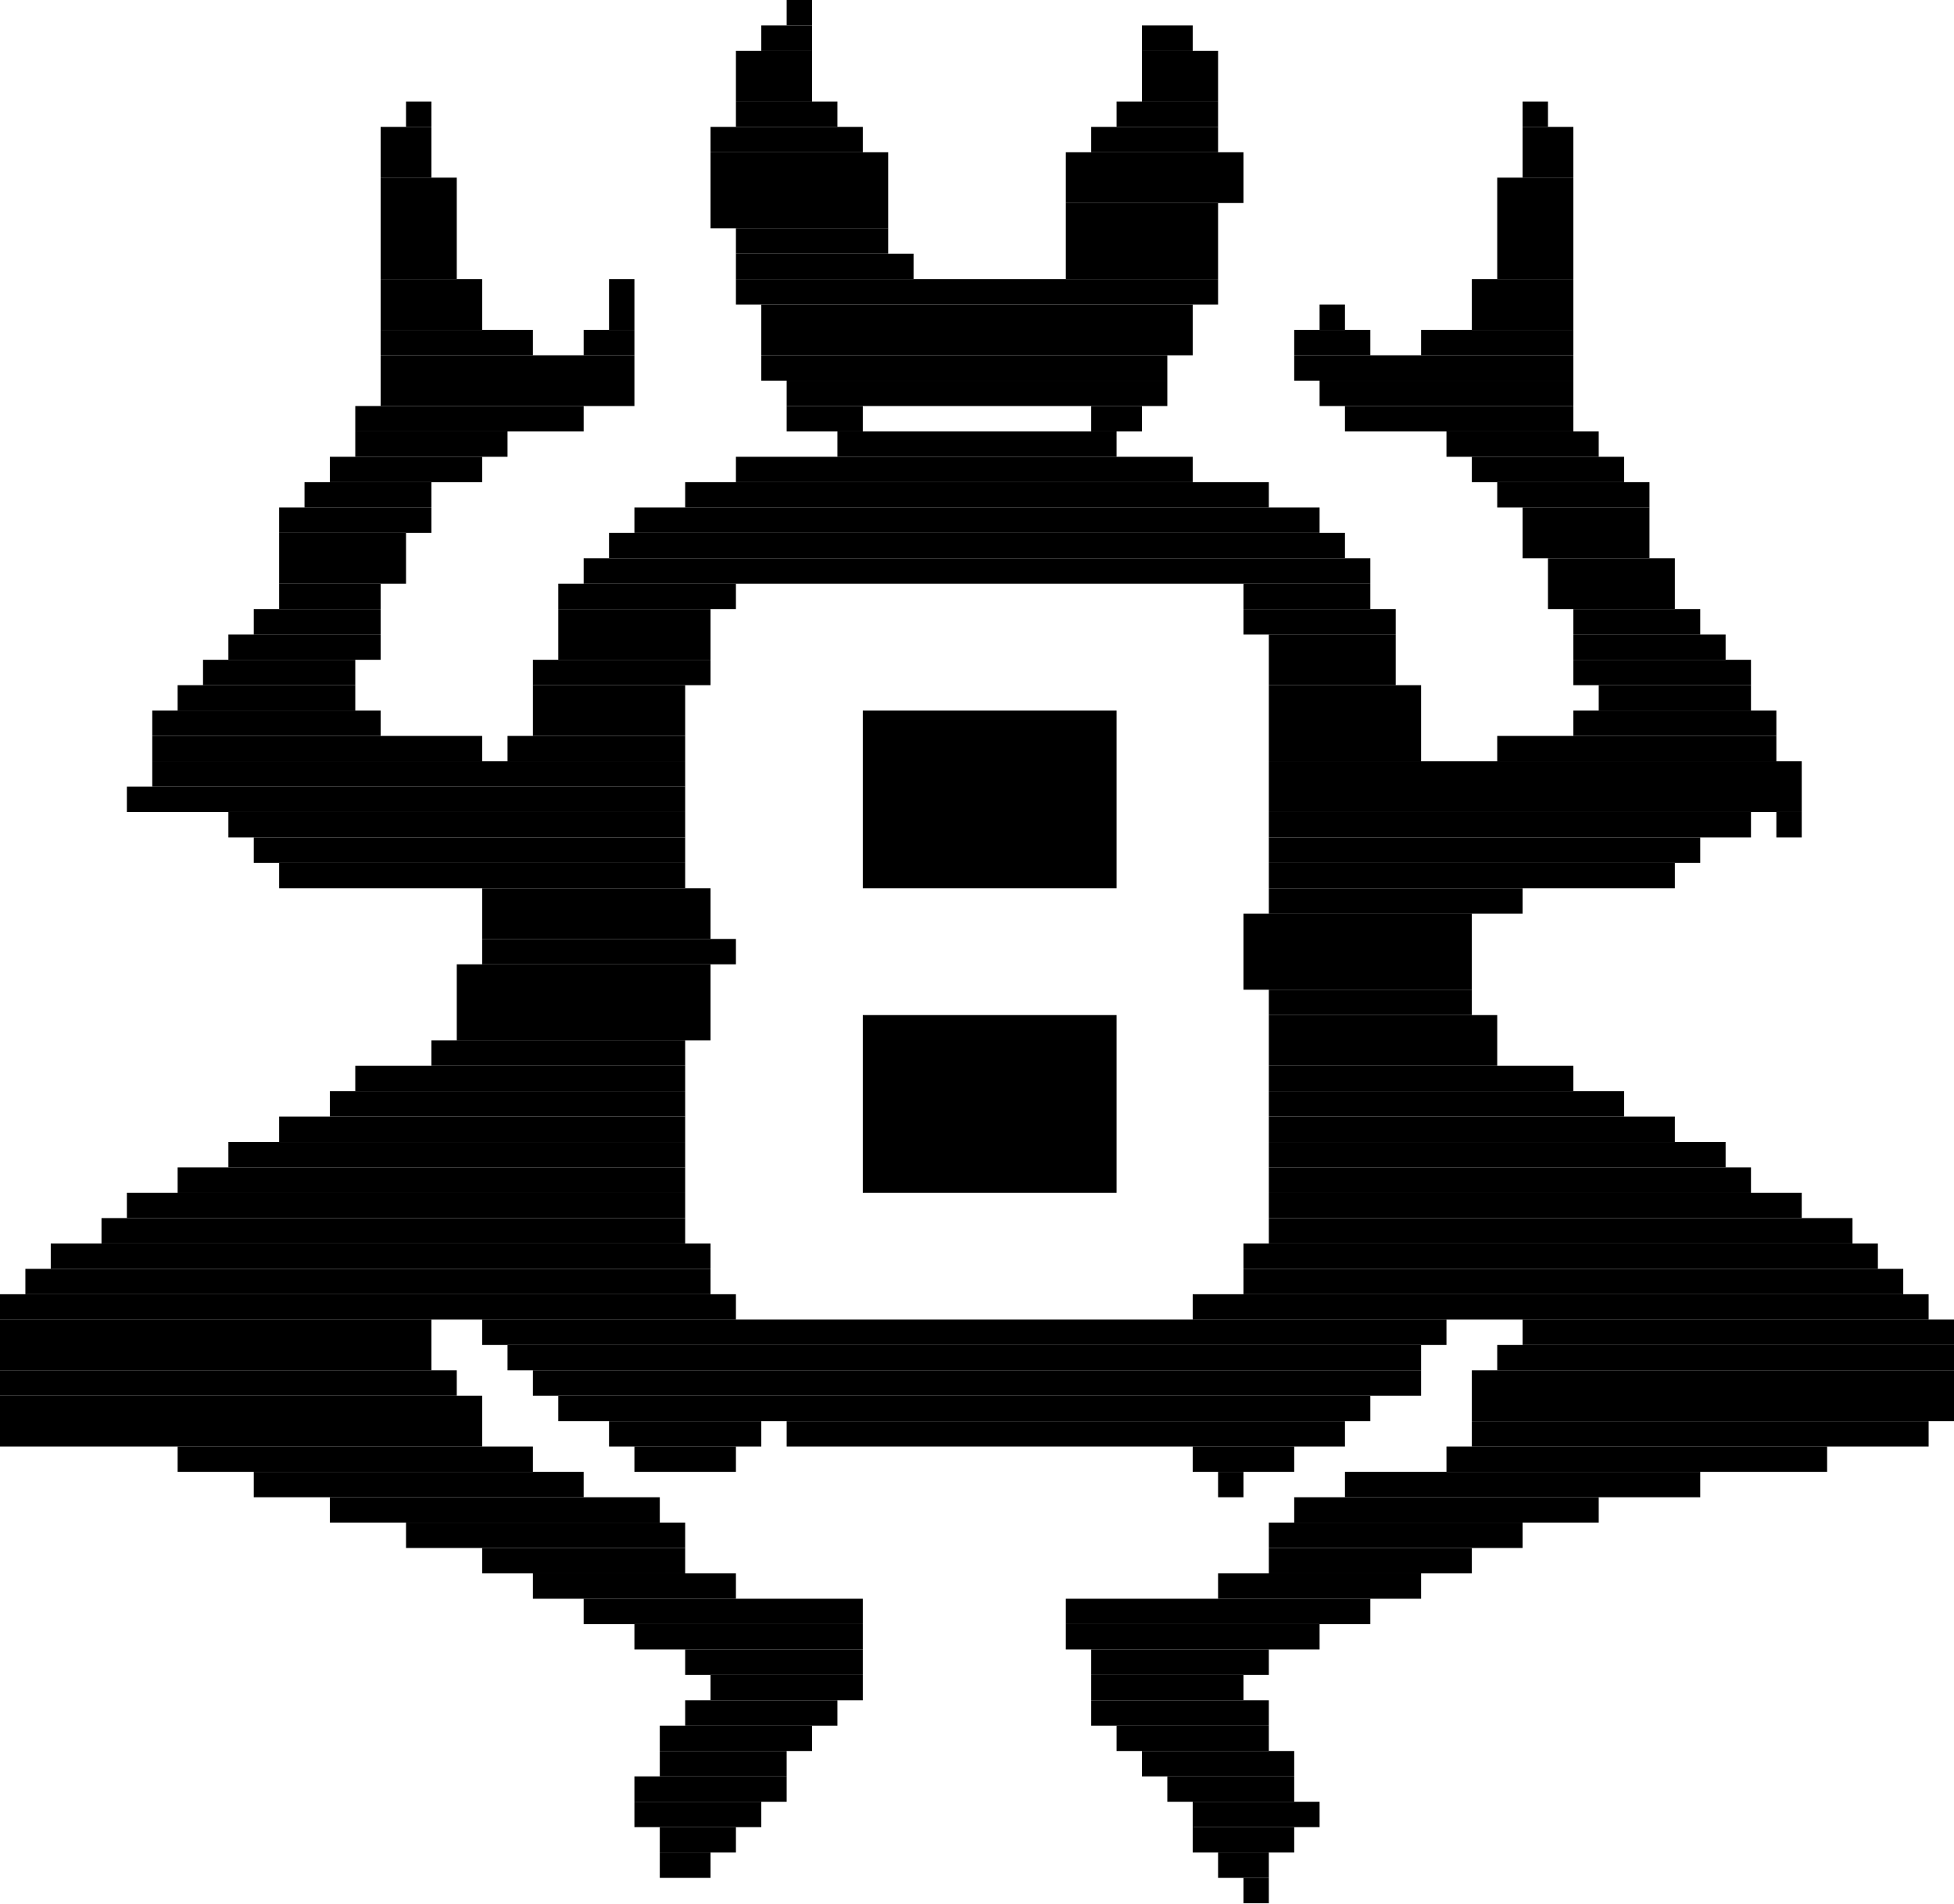
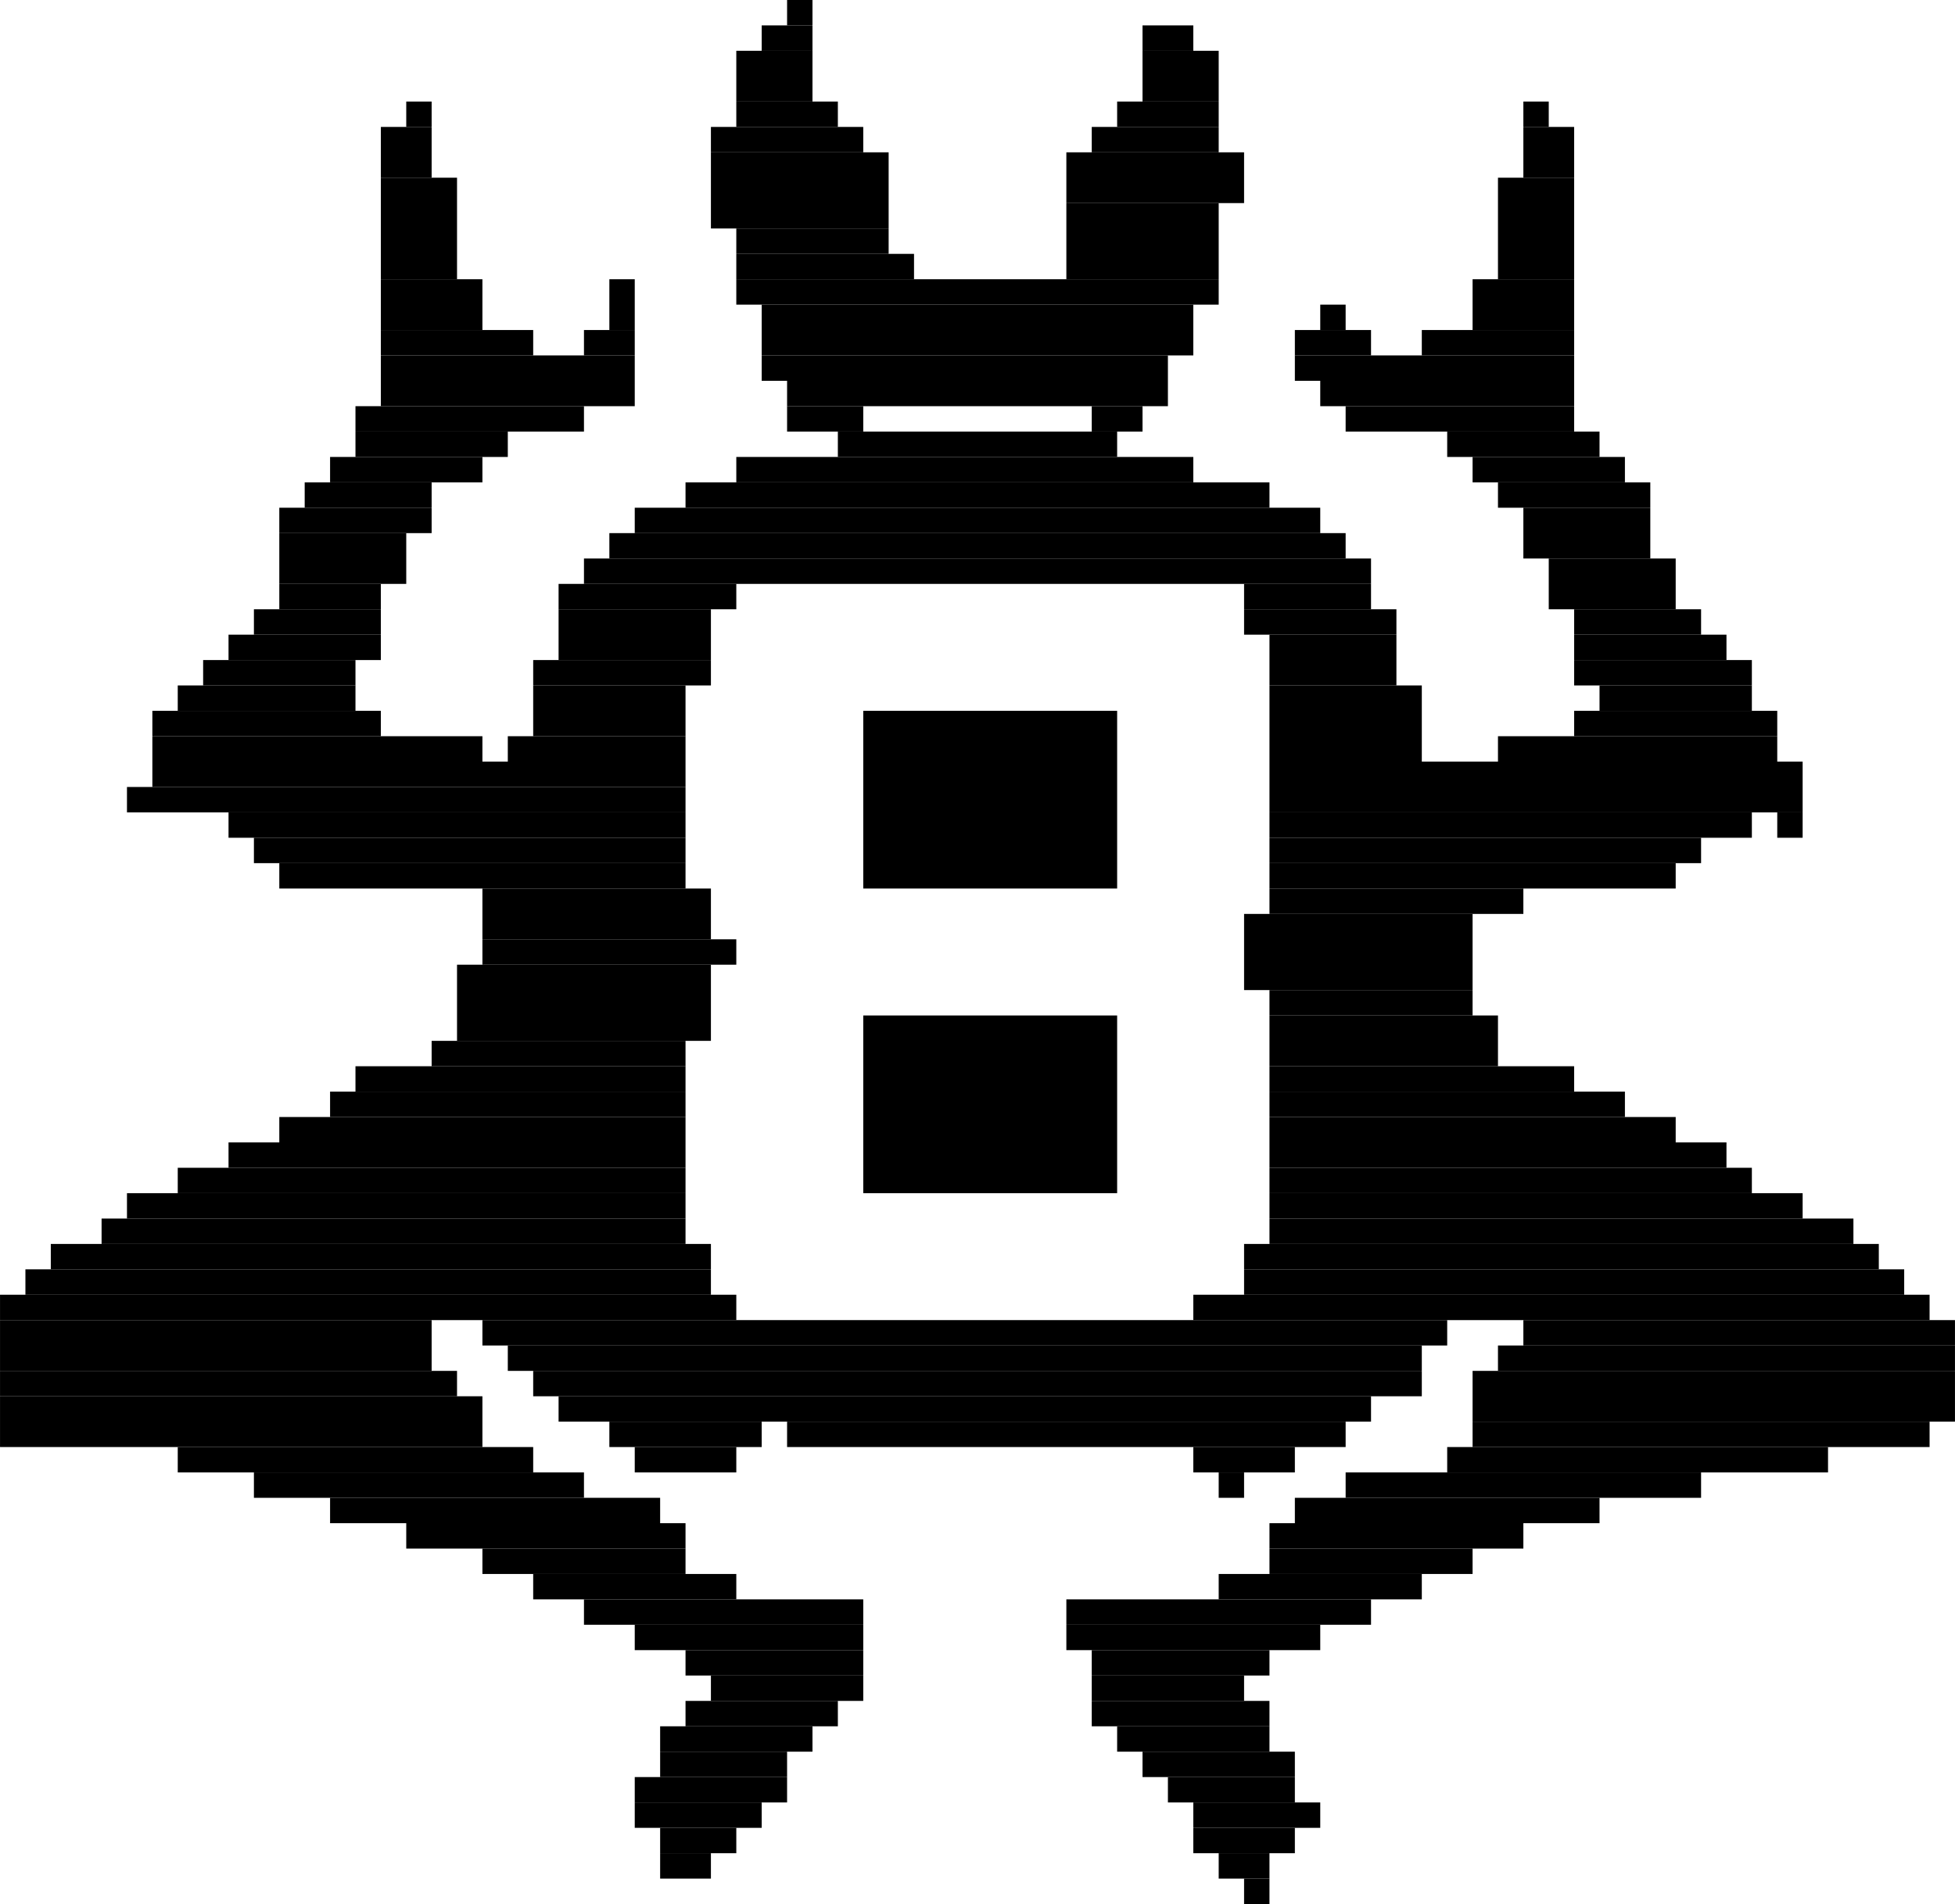
- <svg xmlns="http://www.w3.org/2000/svg" width="77mm" height="75mm" viewBox="0 0 77 75">
+ <svg xmlns="http://www.w3.org/2000/svg" width="1mm" height="0.974mm" viewBox="0 0 77 75">
  <rect x="0" y="52" width="17" height="2" fill="black" />
  <rect x="0" y="54" width="18" height="1" fill="black" />
  <rect x="0" y="55" width="19" height="2" fill="black" />
  <rect x="0" y="51" width="29" height="1" fill="black" />
  <rect x="1" y="50" width="27" height="1" fill="black" />
  <rect x="2" y="49" width="26" height="1" fill="black" />
  <rect x="4" y="48" width="23" height="1" fill="black" />
  <rect x="5" y="31" width="22" height="1" fill="black" />
  <rect x="5" y="47" width="22" height="1" fill="black" />
  <rect x="6" y="28" width="9" height="1" fill="black" />
  <rect x="6" y="29" width="13" height="1" fill="black" />
  <rect x="6" y="30" width="21" height="1" fill="black" />
  <rect x="7" y="27" width="7" height="1" fill="black" />
  <rect x="7" y="57" width="14" height="1" fill="black" />
  <rect x="7" y="46" width="20" height="1" fill="black" />
  <rect x="8" y="26" width="6" height="1" fill="black" />
  <rect x="9" y="25" width="6" height="1" fill="black" />
  <rect x="9" y="32" width="18" height="1" fill="black" />
  <rect x="9" y="45" width="18" height="1" fill="black" />
  <rect x="10" y="24" width="5" height="1" fill="black" />
  <rect x="10" y="58" width="13" height="1" fill="black" />
  <rect x="10" y="33" width="17" height="1" fill="black" />
  <rect x="11" y="23" width="4" height="1" fill="black" />
  <rect x="11" y="21" width="5" height="2" fill="black" />
  <rect x="11" y="20" width="6" height="1" fill="black" />
  <rect x="11" y="34" width="16" height="1" fill="black" />
  <rect x="11" y="44" width="16" height="1" fill="black" />
  <rect x="12" y="19" width="5" height="1" fill="black" />
  <rect x="13" y="18" width="6" height="1" fill="black" />
  <rect x="13" y="59" width="13" height="1" fill="black" />
  <rect x="13" y="43" width="14" height="1" fill="black" />
  <rect x="14" y="17" width="6" height="1" fill="black" />
  <rect x="14" y="16" width="9" height="1" fill="black" />
  <rect x="14" y="42" width="13" height="1" fill="black" />
  <rect x="15" y="5" width="2" height="2" fill="black" />
  <rect x="15" y="7" width="3" height="4" fill="black" />
  <rect x="15" y="11" width="4" height="2" fill="black" />
  <rect x="15" y="13" width="6" height="1" fill="black" />
  <rect x="15" y="14" width="10" height="2" fill="black" />
  <rect x="16" y="4" width="1" height="1" fill="black" />
  <rect x="16" y="60" width="11" height="1" fill="black" />
  <rect x="17" y="41" width="10" height="1" fill="black" />
  <rect x="18" y="38" width="10" height="3" fill="black" />
  <rect x="19" y="61" width="8" height="1" fill="black" />
  <rect x="19" y="35" width="9" height="2" fill="black" />
  <rect x="19" y="37" width="10" height="1" fill="black" />
  <rect x="19" y="52" width="38" height="1" fill="black" />
  <rect x="20" y="29" width="7" height="1" fill="black" />
  <rect x="20" y="53" width="36" height="1" fill="black" />
  <rect x="21" y="27" width="6" height="2" fill="black" />
  <rect x="21" y="26" width="7" height="1" fill="black" />
  <rect x="21" y="62" width="8" height="1" fill="black" />
  <rect x="21" y="54" width="35" height="1" fill="black" />
  <rect x="22" y="24" width="6" height="2" fill="black" />
  <rect x="22" y="23" width="7" height="1" fill="black" />
  <rect x="22" y="55" width="32" height="1" fill="black" />
  <rect x="23" y="13" width="2" height="1" fill="black" />
  <rect x="23" y="63" width="11" height="1" fill="black" />
  <rect x="23" y="22" width="31" height="1" fill="black" />
  <rect x="24" y="11" width="1" height="2" fill="black" />
  <rect x="24" y="56" width="6" height="1" fill="black" />
  <rect x="24" y="21" width="29" height="1" fill="black" />
  <rect x="25" y="57" width="4" height="1" fill="black" />
  <rect x="25" y="71" width="5" height="1" fill="black" />
  <rect x="25" y="70" width="6" height="1" fill="black" />
  <rect x="25" y="64" width="9" height="1" fill="black" />
  <rect x="25" y="20" width="27" height="1" fill="black" />
  <rect x="26" y="73" width="2" height="1" fill="black" />
  <rect x="26" y="72" width="3" height="1" fill="black" />
  <rect x="26" y="69" width="5" height="1" fill="black" />
  <rect x="26" y="68" width="6" height="1" fill="black" />
  <rect x="27" y="67" width="6" height="1" fill="black" />
  <rect x="27" y="65" width="7" height="1" fill="black" />
  <rect x="27" y="19" width="23" height="1" fill="black" />
  <rect x="28" y="5" width="6" height="1" fill="black" />
  <rect x="28" y="66" width="6" height="1" fill="black" />
  <rect x="28" y="6" width="7" height="3" fill="black" />
  <rect x="29" y="2" width="3" height="2" fill="black" />
  <rect x="29" y="4" width="4" height="1" fill="black" />
  <rect x="29" y="9" width="6" height="1" fill="black" />
  <rect x="29" y="10" width="7" height="1" fill="black" />
  <rect x="29" y="18" width="18" height="1" fill="black" />
  <rect x="29" y="11" width="19" height="1" fill="black" />
  <rect x="30" y="1" width="2" height="1" fill="black" />
  <rect x="30" y="14" width="16" height="1" fill="black" />
  <rect x="30" y="12" width="17" height="2" fill="black" />
  <rect x="31" y="0" width="1" height="1" fill="black" />
  <rect x="31" y="16" width="3" height="1" fill="black" />
  <rect x="31" y="15" width="15" height="1" fill="black" />
  <rect x="31" y="56" width="22" height="1" fill="black" />
  <rect x="33" y="17" width="11" height="1" fill="black" />
  <rect x="34" y="28" width="10" height="7" fill="black" />
  <rect x="34" y="40" width="10" height="7" fill="black" />
  <rect x="42" y="8" width="6" height="3" fill="black" />
  <rect x="42" y="6" width="7" height="2" fill="black" />
  <rect x="42" y="64" width="10" height="1" fill="black" />
  <rect x="42" y="63" width="12" height="1" fill="black" />
  <rect x="43" y="16" width="2" height="1" fill="black" />
  <rect x="43" y="5" width="5" height="1" fill="black" />
  <rect x="43" y="66" width="6" height="1" fill="black" />
  <rect x="43" y="65" width="7" height="1" fill="black" />
  <rect x="43" y="67" width="7" height="1" fill="black" />
  <rect x="44" y="4" width="4" height="1" fill="black" />
  <rect x="44" y="68" width="6" height="1" fill="black" />
  <rect x="45" y="1" width="2" height="1" fill="black" />
  <rect x="45" y="2" width="3" height="2" fill="black" />
  <rect x="45" y="69" width="6" height="1" fill="black" />
  <rect x="46" y="70" width="5" height="1" fill="black" />
  <rect x="47" y="57" width="4" height="1" fill="black" />
  <rect x="47" y="72" width="4" height="1" fill="black" />
  <rect x="47" y="71" width="5" height="1" fill="black" />
  <rect x="47" y="51" width="29" height="1" fill="black" />
  <rect x="48" y="58" width="1" height="1" fill="black" />
  <rect x="48" y="73" width="2" height="1" fill="black" />
  <rect x="48" y="62" width="8" height="1" fill="black" />
  <rect x="49" y="74" width="1" height="1" fill="black" />
  <rect x="49" y="23" width="5" height="1" fill="black" />
  <rect x="49" y="24" width="6" height="1" fill="black" />
  <rect x="49" y="36" width="9" height="3" fill="black" />
  <rect x="49" y="49" width="25" height="1" fill="black" />
  <rect x="49" y="50" width="26" height="1" fill="black" />
  <rect x="50" y="25" width="5" height="2" fill="black" />
  <rect x="50" y="27" width="6" height="3" fill="black" />
  <rect x="50" y="39" width="8" height="1" fill="black" />
  <rect x="50" y="61" width="8" height="1" fill="black" />
  <rect x="50" y="40" width="9" height="2" fill="black" />
  <rect x="50" y="35" width="10" height="1" fill="black" />
  <rect x="50" y="60" width="10" height="1" fill="black" />
  <rect x="50" y="42" width="12" height="1" fill="black" />
  <rect x="50" y="43" width="14" height="1" fill="black" />
  <rect x="50" y="34" width="16" height="1" fill="black" />
  <rect x="50" y="44" width="16" height="1" fill="black" />
  <rect x="50" y="33" width="17" height="1" fill="black" />
  <rect x="50" y="45" width="18" height="1" fill="black" />
  <rect x="50" y="32" width="19" height="1" fill="black" />
  <rect x="50" y="46" width="19" height="1" fill="black" />
  <rect x="50" y="30" width="21" height="2" fill="black" />
  <rect x="50" y="47" width="21" height="1" fill="black" />
  <rect x="50" y="48" width="23" height="1" fill="black" />
  <rect x="51" y="13" width="3" height="1" fill="black" />
  <rect x="51" y="14" width="11" height="1" fill="black" />
  <rect x="51" y="59" width="12" height="1" fill="black" />
  <rect x="52" y="12" width="1" height="1" fill="black" />
  <rect x="52" y="15" width="10" height="1" fill="black" />
  <rect x="53" y="16" width="9" height="1" fill="black" />
  <rect x="53" y="58" width="14" height="1" fill="black" />
  <rect x="56" y="13" width="6" height="1" fill="black" />
  <rect x="57" y="17" width="6" height="1" fill="black" />
  <rect x="57" y="57" width="15" height="1" fill="black" />
  <rect x="58" y="11" width="4" height="2" fill="black" />
  <rect x="58" y="18" width="6" height="1" fill="black" />
  <rect x="58" y="56" width="18" height="1" fill="black" />
  <rect x="58" y="54" width="19" height="2" fill="black" />
  <rect x="59" y="7" width="3" height="4" fill="black" />
  <rect x="59" y="19" width="6" height="1" fill="black" />
  <rect x="59" y="29" width="11" height="1" fill="black" />
  <rect x="59" y="53" width="18" height="1" fill="black" />
  <rect x="60" y="4" width="1" height="1" fill="black" />
  <rect x="60" y="5" width="2" height="2" fill="black" />
  <rect x="60" y="20" width="5" height="2" fill="black" />
  <rect x="60" y="52" width="17" height="1" fill="black" />
  <rect x="61" y="22" width="5" height="2" fill="black" />
  <rect x="62" y="24" width="5" height="1" fill="black" />
  <rect x="62" y="25" width="6" height="1" fill="black" />
  <rect x="62" y="26" width="7" height="1" fill="black" />
  <rect x="62" y="28" width="8" height="1" fill="black" />
  <rect x="63" y="27" width="6" height="1" fill="black" />
  <rect x="70" y="32" width="1" height="1" fill="black" />
</svg>
